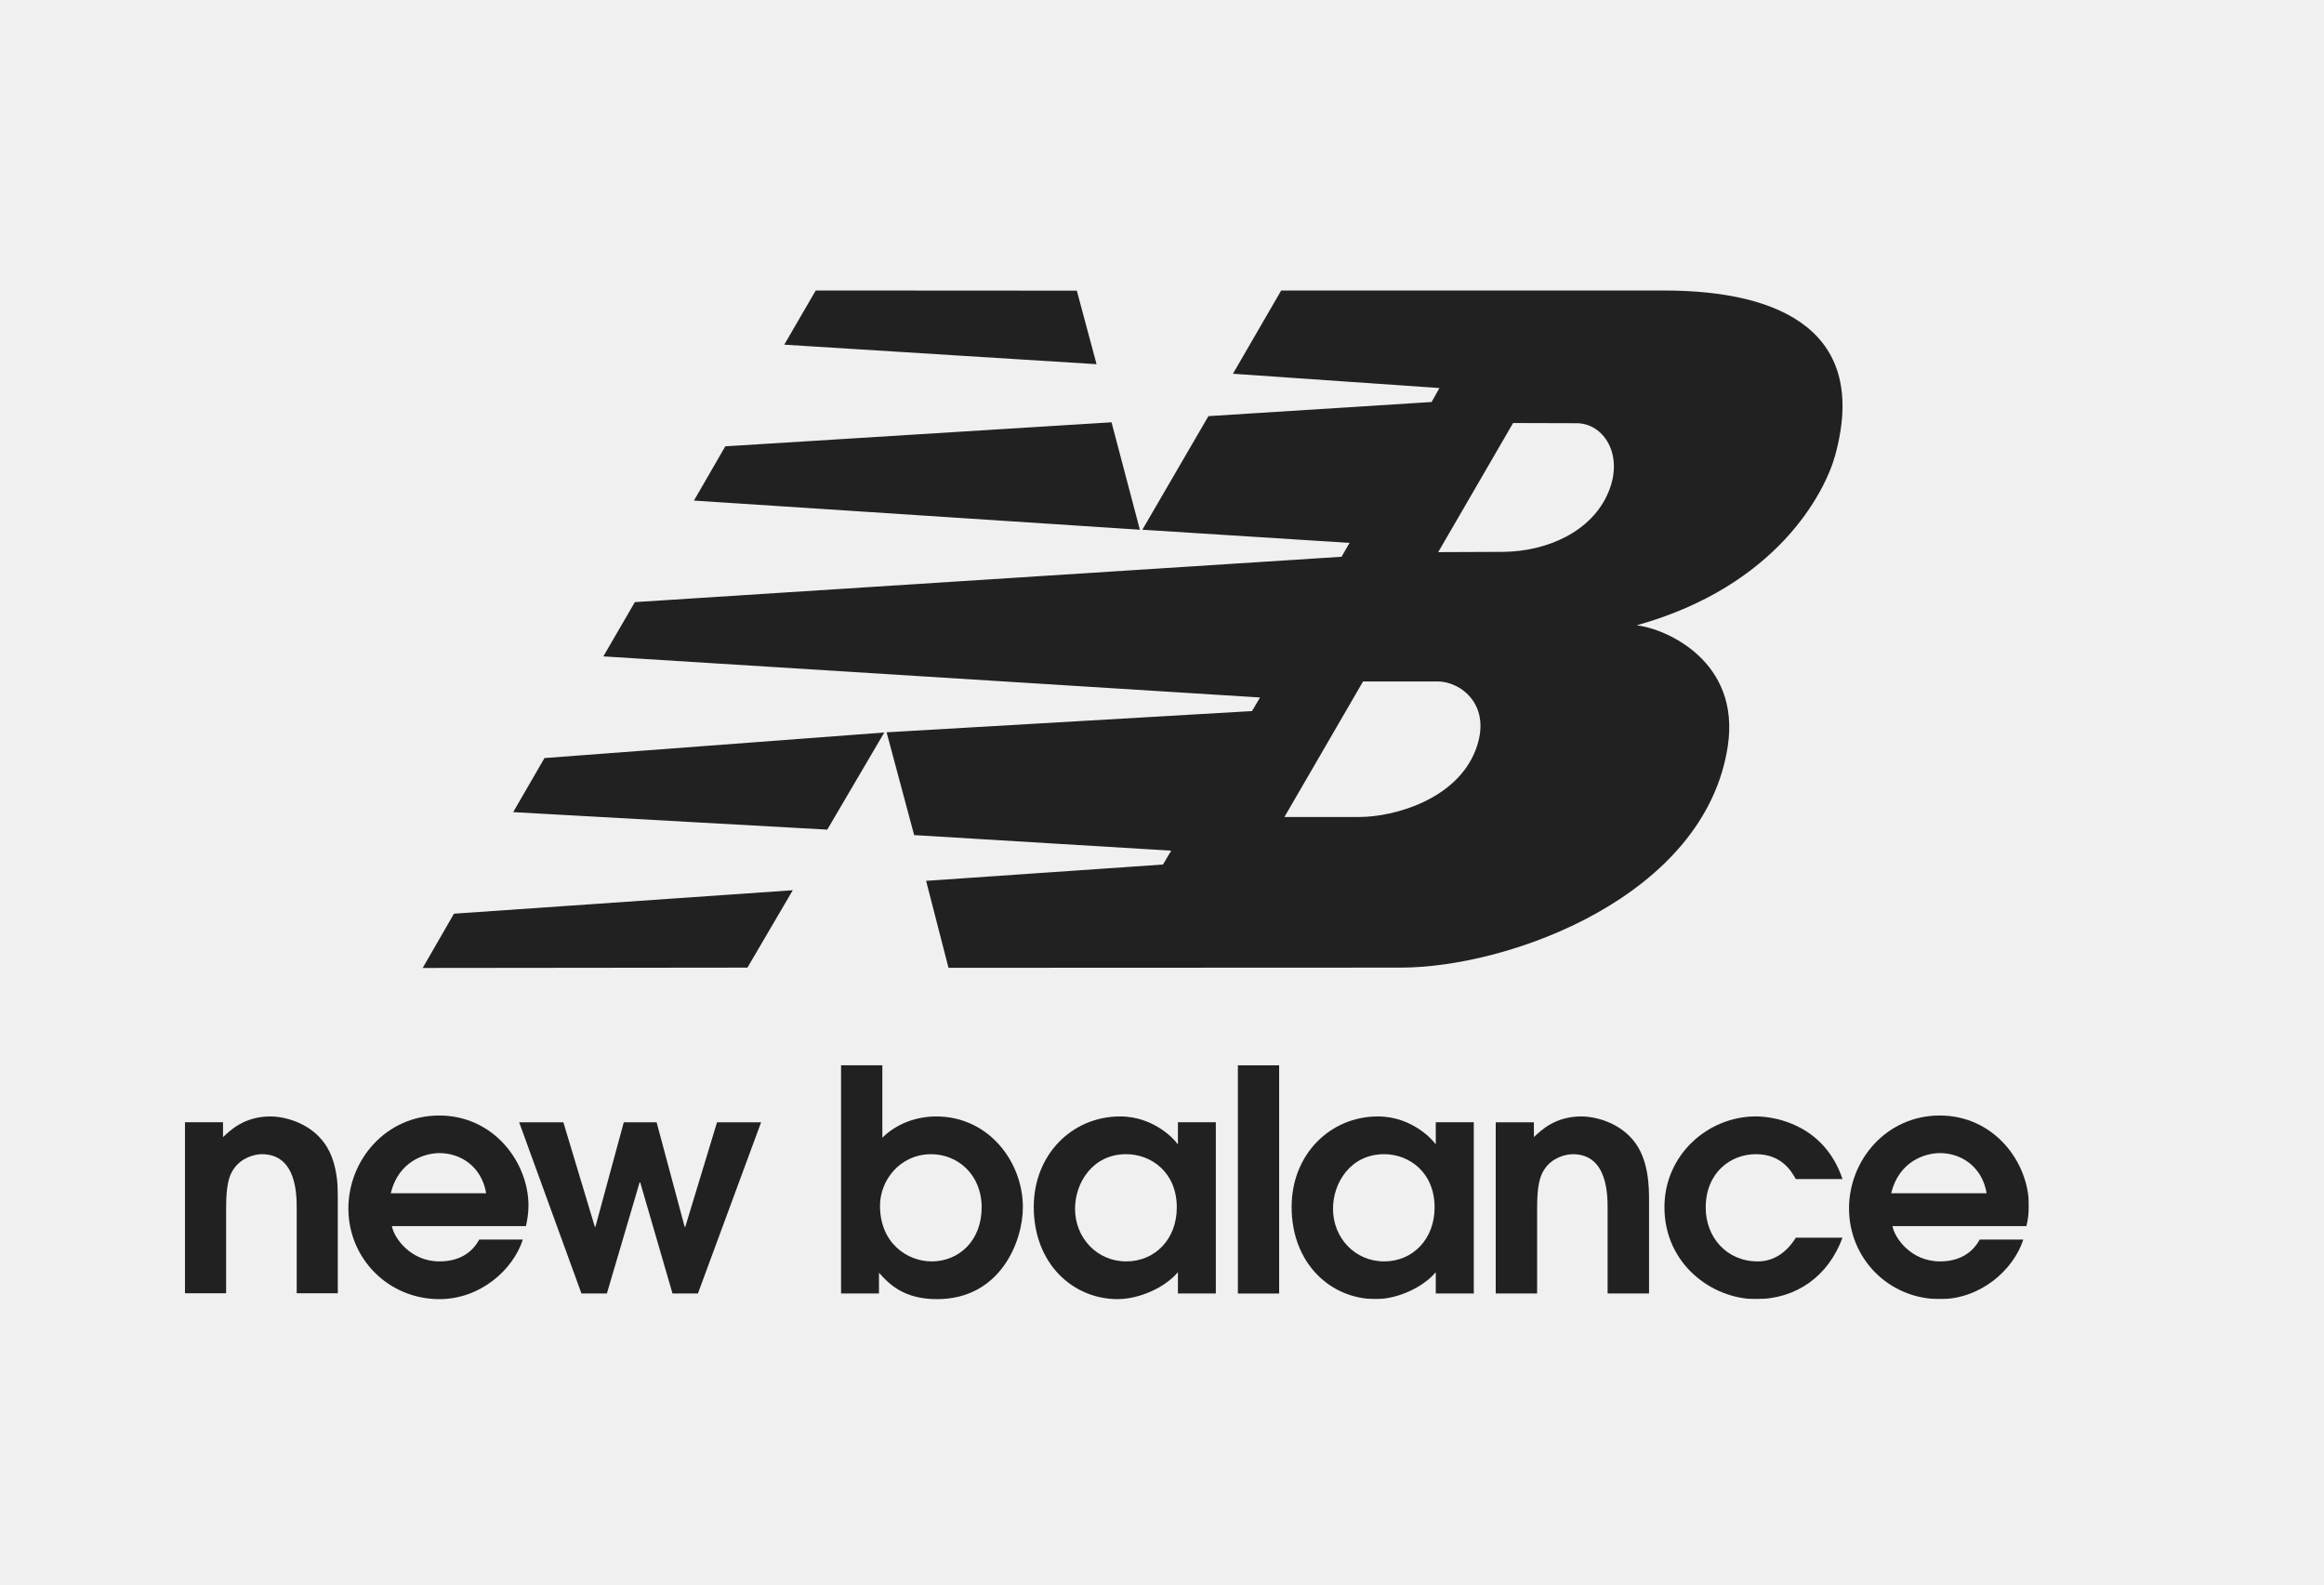
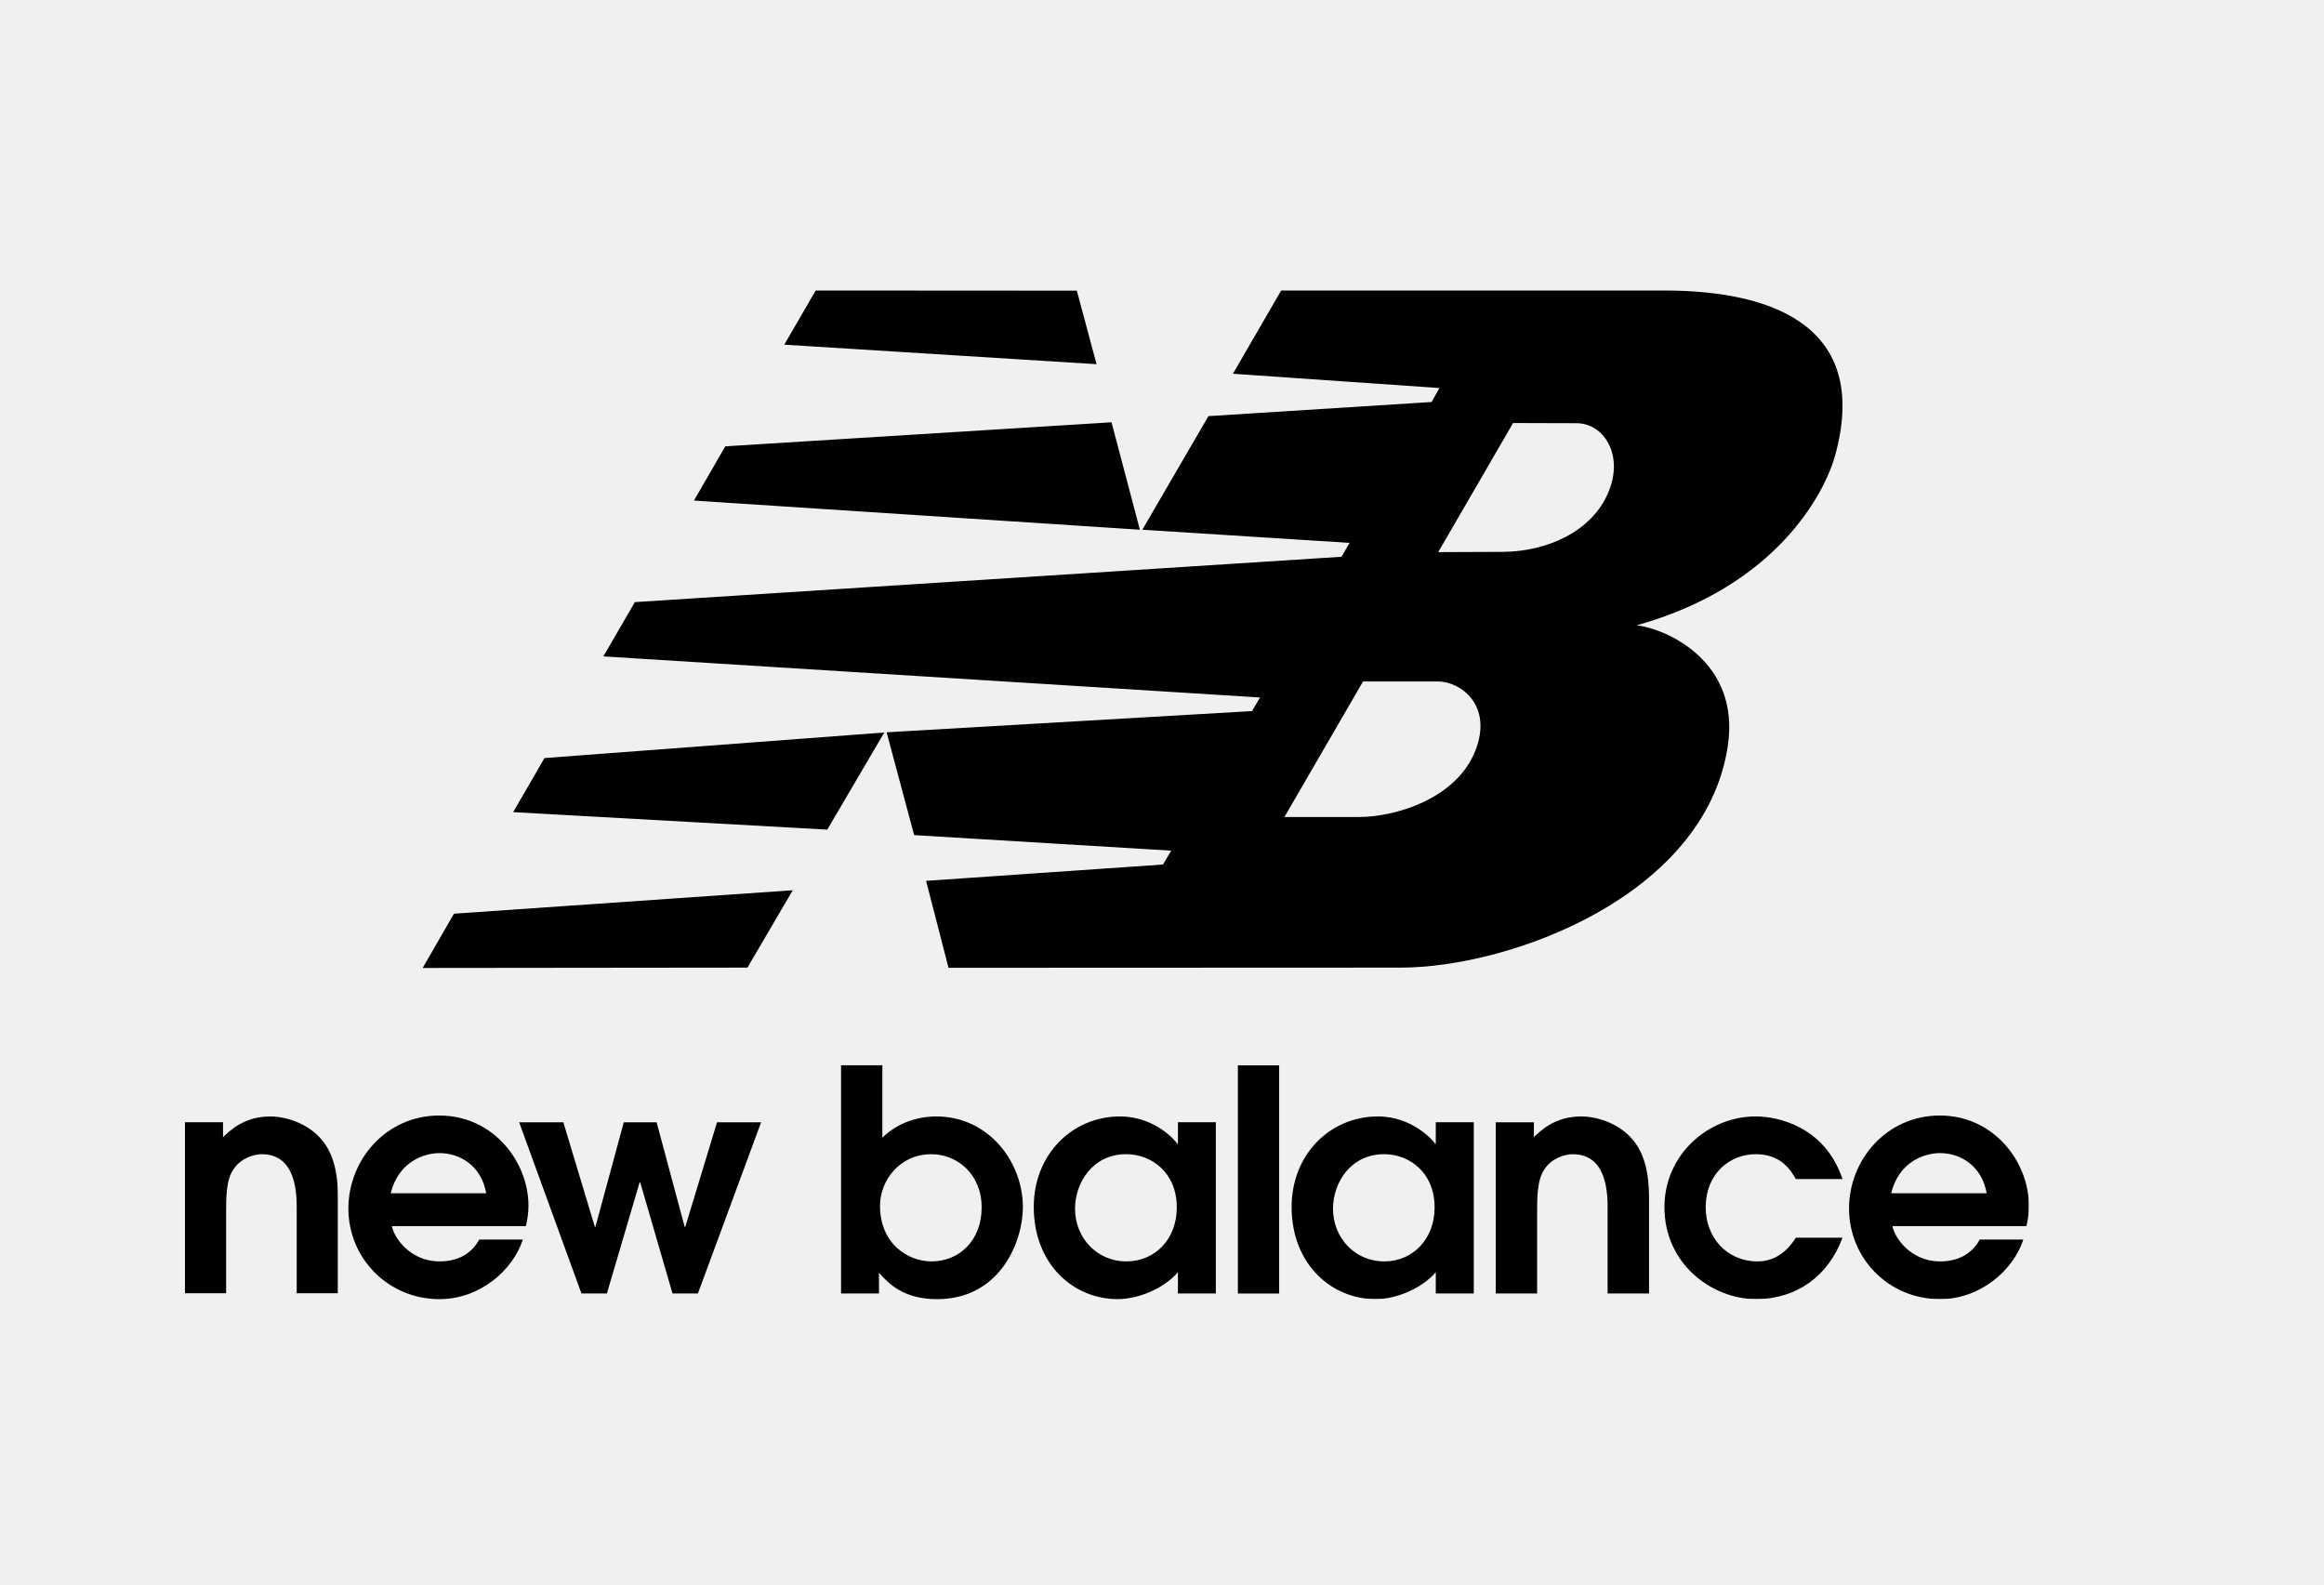
<svg xmlns="http://www.w3.org/2000/svg" xmlns:xlink="http://www.w3.org/1999/xlink" width="88px" height="60px" viewBox="0 0 88 60" version="1.1">
  <defs>
    <polygon id="path-1" points="0 0.395 5.799 0.395 5.799 7.099 0 7.099" />
    <polygon id="path-3" points="0 38.192 69.826 38.192 69.826 -0 0 -0" />
  </defs>
  <g id="Brand-/-NB" stroke="none" stroke-width="1" fill="none" fill-rule="evenodd">
    <g id="Group-20" transform="translate(7, 11)">
      <g>
-         <path d="M26.484,16.736 L24.325,20.414 L12.432,19.751 L13.617,17.704 L26.484,16.736 Z M35.089,4.99 L36.162,9.058 L19.277,7.954 L20.464,5.9 L35.089,4.99 Z M23.888,0 L33.775,0.006 L34.522,2.79 L22.697,2.051 L23.888,0 Z M23.019,22.709 L21.302,25.639 L9.005,25.652 L10.19,23.597 L23.019,22.709 Z M44.613,14.803 L41.636,19.935 L44.472,19.935 C45.786,19.935 48.138,19.277 48.867,17.42 C49.539,15.699 48.301,14.803 47.444,14.803 L44.613,14.803 Z M47.459,9.906 L49.926,9.896 C51.571,9.879 53.288,9.137 53.91,7.621 C54.495,6.212 53.72,5.018 52.689,5.025 L50.294,5.018 L47.459,9.906 Z M36.256,9.058 L38.758,4.757 L47.209,4.222 L47.505,3.693 L39.686,3.152 L41.513,0 L56.011,0 C60.472,0 63.769,1.579 62.49,6.241 C62.104,7.645 60.291,11.195 54.974,12.677 C56.105,12.808 58.91,14.047 58.424,17.251 C57.568,22.937 50.163,25.639 46.035,25.639 L28.916,25.646 L28.067,22.353 L37.038,21.735 L37.349,21.21 L27.615,20.621 L26.572,16.729 L40.408,15.925 L40.712,15.41 L15.846,13.854 L17.04,11.799 L43.798,10.082 L44.102,9.556 L36.256,9.058 Z" id="Fill-1" fill="#212121" />
+         <path d="M26.484,16.736 L24.325,20.414 L12.432,19.751 L13.617,17.704 L26.484,16.736 Z M35.089,4.99 L36.162,9.058 L19.277,7.954 L20.464,5.9 L35.089,4.99 Z M23.888,0 L33.775,0.006 L34.522,2.79 L22.697,2.051 L23.888,0 Z M23.019,22.709 L21.302,25.639 L9.005,25.652 L10.19,23.597 L23.019,22.709 Z M44.613,14.803 L41.636,19.935 L44.472,19.935 C45.786,19.935 48.138,19.277 48.867,17.42 C49.539,15.699 48.301,14.803 47.444,14.803 L44.613,14.803 Z M47.459,9.906 L49.926,9.896 C51.571,9.879 53.288,9.137 53.91,7.621 C54.495,6.212 53.72,5.018 52.689,5.025 L50.294,5.018 L47.459,9.906 Z M36.256,9.058 L38.758,4.757 L47.209,4.222 L47.505,3.693 L39.686,3.152 L41.513,0 L56.011,0 C60.472,0 63.769,1.579 62.49,6.241 C62.104,7.645 60.291,11.195 54.974,12.677 C56.105,12.808 58.91,14.047 58.424,17.251 C57.568,22.937 50.163,25.639 46.035,25.639 L28.916,25.646 L28.067,22.353 L37.038,21.735 L37.349,21.21 L27.615,20.621 L26.572,16.729 L40.408,15.925 L40.712,15.41 L15.846,13.854 L17.04,11.799 L43.798,10.082 L44.102,9.556 L36.256,9.058 Z" id="Fill-1" fill="#000000" />
        <g id="Group-5" transform="translate(0, 30.87935)">
          <mask id="mask-2" fill="white">
            <use xlink:href="#path-1" />
          </mask>
          <g id="Clip-4" />
-           <path d="M-0,7.099 L1.562,7.099 L1.562,4.013 C1.562,3.468 1.562,2.788 1.844,2.392 C2.128,1.96 2.636,1.824 2.914,1.824 C4.235,1.824 4.235,3.365 4.235,3.894 L4.235,7.099 L5.799,7.099 L5.799,3.595 C5.799,3.093 5.799,2.006 5.197,1.294 C4.658,0.636 3.797,0.395 3.234,0.395 C2.247,0.395 1.707,0.93 1.445,1.177 L1.445,0.615 L-0,0.615 L-0,7.099" id="Fill-3" fill="#212121" mask="url(#mask-2)" />
+           <path d="M-0,7.099 L1.562,7.099 L1.562,4.013 C1.562,3.468 1.562,2.788 1.844,2.392 C2.128,1.96 2.636,1.824 2.914,1.824 C4.235,1.824 4.235,3.365 4.235,3.894 L4.235,7.099 L5.799,7.099 L5.799,3.595 C5.799,3.093 5.799,2.006 5.197,1.294 C4.658,0.636 3.797,0.395 3.234,0.395 C2.247,0.395 1.707,0.93 1.445,1.177 L1.445,0.615 L-0,0.615 L-0,7.099" id="Fill-3" fill="#000000" mask="url(#mask-2)" />
        </g>
-         <path d="M12.914,35.427 C12.961,35.223 13.011,34.954 13.011,34.651 C13.011,33.018 11.705,31.239 9.631,31.239 C7.616,31.239 6.192,32.922 6.192,34.759 C6.192,36.65 7.7,38.192 9.642,38.192 C11.169,38.192 12.422,37.1 12.798,35.935 L11.147,35.935 C10.855,36.476 10.337,36.763 9.642,36.763 C8.523,36.763 7.911,35.849 7.84,35.427 L12.914,35.427 Z M7.796,34.182 C8.089,32.978 9.069,32.662 9.642,32.662 C10.418,32.662 11.231,33.144 11.409,34.182 L7.796,34.182 Z" id="Fill-6" fill="#212121" />
-         <polygon id="Fill-8" fill="#212121" points="15.017 37.978 15.98 37.978 17.219 33.774 17.243 33.774 18.465 37.978 19.427 37.978 21.82 31.495 20.151 31.495 18.948 35.457 18.926 35.457 17.863 31.495 16.62 31.495 15.545 35.457 15.525 35.457 14.332 31.495 12.658 31.495" />
-         <path d="M24.847,37.978 L26.283,37.978 L26.283,37.193 C26.673,37.63 27.227,38.192 28.485,38.192 C30.875,38.192 31.732,36.009 31.732,34.711 C31.732,32.99 30.436,31.274 28.45,31.274 C27.716,31.274 26.956,31.538 26.411,32.078 L26.411,29.337 L24.847,29.337 L24.847,37.978 Z M26.322,34.652 C26.322,33.708 27.062,32.704 28.264,32.704 C29.247,32.704 30.171,33.458 30.171,34.722 C30.171,35.981 29.308,36.763 28.279,36.763 C27.367,36.763 26.322,36.086 26.322,34.652 Z" id="Fill-10" fill="#212121" />
-         <path d="M39.038,31.494 L37.603,31.494 L37.603,32.311 L37.581,32.311 C37.536,32.224 36.747,31.274 35.412,31.274 C33.6,31.274 32.144,32.713 32.144,34.702 C32.144,36.857 33.634,38.191 35.317,38.191 C36.143,38.191 37.108,37.757 37.603,37.171 L37.603,37.978 L39.038,37.978 L39.038,31.494 Z M37.56,34.721 C37.56,35.921 36.736,36.763 35.645,36.763 C34.534,36.763 33.707,35.865 33.707,34.768 C33.707,33.795 34.367,32.703 35.645,32.703 C36.581,32.703 37.56,33.377 37.56,34.721 Z" id="Fill-12" fill="#212121" />
+         <path d="M12.914,35.427 C12.961,35.223 13.011,34.954 13.011,34.651 C13.011,33.018 11.705,31.239 9.631,31.239 C7.616,31.239 6.192,32.922 6.192,34.759 C6.192,36.65 7.7,38.192 9.642,38.192 C11.169,38.192 12.422,37.1 12.798,35.935 L11.147,35.935 C10.855,36.476 10.337,36.763 9.642,36.763 C8.523,36.763 7.911,35.849 7.84,35.427 L12.914,35.427 Z M7.796,34.182 C8.089,32.978 9.069,32.662 9.642,32.662 C10.418,32.662 11.231,33.144 11.409,34.182 L7.796,34.182 Z" id="Fill-6" fill="#000000" />
+         <polygon id="Fill-8" fill="#000000" points="15.017 37.978 15.98 37.978 17.219 33.774 17.243 33.774 18.465 37.978 19.427 37.978 21.82 31.495 20.151 31.495 18.948 35.457 18.926 35.457 17.863 31.495 16.62 31.495 15.545 35.457 15.525 35.457 14.332 31.495 12.658 31.495" />
+         <path d="M24.847,37.978 L26.283,37.978 L26.283,37.193 C26.673,37.63 27.227,38.192 28.485,38.192 C30.875,38.192 31.732,36.009 31.732,34.711 C31.732,32.99 30.436,31.274 28.45,31.274 C27.716,31.274 26.956,31.538 26.411,32.078 L26.411,29.337 L24.847,29.337 L24.847,37.978 Z M26.322,34.652 C26.322,33.708 27.062,32.704 28.264,32.704 C29.247,32.704 30.171,33.458 30.171,34.722 C30.171,35.981 29.308,36.763 28.279,36.763 C27.367,36.763 26.322,36.086 26.322,34.652 Z" id="Fill-10" fill="#000000" />
+         <path d="M39.038,31.494 L37.603,31.494 L37.603,32.311 L37.581,32.311 C37.536,32.224 36.747,31.274 35.412,31.274 C33.6,31.274 32.144,32.713 32.144,34.702 C32.144,36.857 33.634,38.191 35.317,38.191 C36.143,38.191 37.108,37.757 37.603,37.171 L37.603,37.978 L39.038,37.978 L39.038,31.494 Z M37.56,34.721 C37.56,35.921 36.736,36.763 35.645,36.763 C34.534,36.763 33.707,35.865 33.707,34.768 C33.707,33.795 34.367,32.703 35.645,32.703 C36.581,32.703 37.56,33.377 37.56,34.721 Z" id="Fill-12" fill="#000000" />
        <mask id="mask-4" fill="white">
          <use xlink:href="#path-3" />
        </mask>
        <g id="Clip-15" />
-         <polygon id="Fill-14" fill="#212121" mask="url(#mask-4)" points="39.873 37.979 41.436 37.979 41.436 29.338 39.873 29.338" />
-         <path d="M48.806,31.494 L47.367,31.494 L47.367,32.311 L47.346,32.311 C47.3,32.224 46.507,31.274 45.176,31.274 C43.364,31.274 41.908,32.713 41.908,34.702 C41.908,36.857 43.404,38.191 45.09,38.191 C45.913,38.191 46.872,37.757 47.367,37.171 L47.367,37.978 L48.806,37.978 L48.806,31.494 Z M47.322,34.721 C47.322,35.921 46.494,36.763 45.415,36.763 C44.298,36.763 43.475,35.865 43.475,34.768 C43.475,33.795 44.133,32.703 45.415,32.703 C46.345,32.703 47.322,33.377 47.322,34.721 Z" id="Fill-16" fill="#212121" mask="url(#mask-4)" />
-         <path d="M49.637,37.978 L51.204,37.978 L51.204,34.892 C51.204,34.348 51.204,33.668 51.484,33.272 C51.766,32.839 52.273,32.704 52.556,32.704 C53.873,32.704 53.873,34.244 53.873,34.773 L53.873,37.978 L55.442,37.978 L55.442,34.474 C55.442,33.972 55.442,32.885 54.84,32.173 C54.301,31.515 53.441,31.274 52.872,31.274 C51.883,31.274 51.344,31.809 51.082,32.056 L51.082,31.495 L49.637,31.495 L49.637,37.978" id="Fill-17" fill="#212121" mask="url(#mask-4)" />
-         <path d="M61.001,35.865 C60.59,36.52 60.071,36.763 59.556,36.763 C58.377,36.763 57.588,35.843 57.588,34.727 C57.588,33.398 58.534,32.703 59.484,32.703 C60.446,32.703 60.817,33.321 61.001,33.646 L62.768,33.646 C62.098,31.648 60.307,31.273 59.484,31.273 C57.681,31.273 56.025,32.719 56.025,34.712 C56.025,36.857 57.821,38.191 59.495,38.191 C61.03,38.191 62.235,37.314 62.768,35.865 L61.001,35.865" id="Fill-18" fill="#212121" mask="url(#mask-4)" />
-         <path d="M69.731,35.427 C69.782,35.223 69.826,34.954 69.826,34.651 C69.826,33.018 68.518,31.239 66.451,31.239 C64.433,31.239 63.015,32.922 63.015,34.759 C63.015,36.65 64.516,38.192 66.462,38.192 C67.985,38.192 69.236,37.1 69.615,35.935 L67.964,35.935 C67.669,36.476 67.151,36.763 66.462,36.763 C65.338,36.763 64.732,35.849 64.66,35.427 L69.731,35.427 Z M64.61,34.182 C64.906,32.978 65.877,32.662 66.462,32.662 C67.235,32.662 68.046,33.144 68.226,34.182 L64.61,34.182 Z" id="Fill-19" fill="#212121" mask="url(#mask-4)" />
+         <polygon id="Fill-14" fill="#000000" mask="url(#mask-4)" points="39.873 37.979 41.436 37.979 41.436 29.338 39.873 29.338" />
+         <path d="M48.806,31.494 L47.367,31.494 L47.367,32.311 L47.346,32.311 C47.3,32.224 46.507,31.274 45.176,31.274 C43.364,31.274 41.908,32.713 41.908,34.702 C41.908,36.857 43.404,38.191 45.09,38.191 C45.913,38.191 46.872,37.757 47.367,37.171 L47.367,37.978 L48.806,37.978 L48.806,31.494 Z M47.322,34.721 C47.322,35.921 46.494,36.763 45.415,36.763 C44.298,36.763 43.475,35.865 43.475,34.768 C43.475,33.795 44.133,32.703 45.415,32.703 C46.345,32.703 47.322,33.377 47.322,34.721 Z" id="Fill-16" fill="#000000" mask="url(#mask-4)" />
+         <path d="M49.637,37.978 L51.204,37.978 L51.204,34.892 C51.204,34.348 51.204,33.668 51.484,33.272 C51.766,32.839 52.273,32.704 52.556,32.704 C53.873,32.704 53.873,34.244 53.873,34.773 L53.873,37.978 L55.442,37.978 L55.442,34.474 C55.442,33.972 55.442,32.885 54.84,32.173 C54.301,31.515 53.441,31.274 52.872,31.274 C51.883,31.274 51.344,31.809 51.082,32.056 L51.082,31.495 L49.637,31.495 L49.637,37.978" id="Fill-17" fill="#000000" mask="url(#mask-4)" />
+         <path d="M61.001,35.865 C60.59,36.52 60.071,36.763 59.556,36.763 C58.377,36.763 57.588,35.843 57.588,34.727 C57.588,33.398 58.534,32.703 59.484,32.703 C60.446,32.703 60.817,33.321 61.001,33.646 L62.768,33.646 C62.098,31.648 60.307,31.273 59.484,31.273 C57.681,31.273 56.025,32.719 56.025,34.712 C56.025,36.857 57.821,38.191 59.495,38.191 C61.03,38.191 62.235,37.314 62.768,35.865 L61.001,35.865" id="Fill-18" fill="#000000" mask="url(#mask-4)" />
+         <path d="M69.731,35.427 C69.782,35.223 69.826,34.954 69.826,34.651 C69.826,33.018 68.518,31.239 66.451,31.239 C64.433,31.239 63.015,32.922 63.015,34.759 C63.015,36.65 64.516,38.192 66.462,38.192 C67.985,38.192 69.236,37.1 69.615,35.935 L67.964,35.935 C67.669,36.476 67.151,36.763 66.462,36.763 C65.338,36.763 64.732,35.849 64.66,35.427 L69.731,35.427 Z M64.61,34.182 C64.906,32.978 65.877,32.662 66.462,32.662 C67.235,32.662 68.046,33.144 68.226,34.182 L64.61,34.182 Z" id="Fill-19" fill="#000000" mask="url(#mask-4)" />
      </g>
    </g>
  </g>
</svg>
